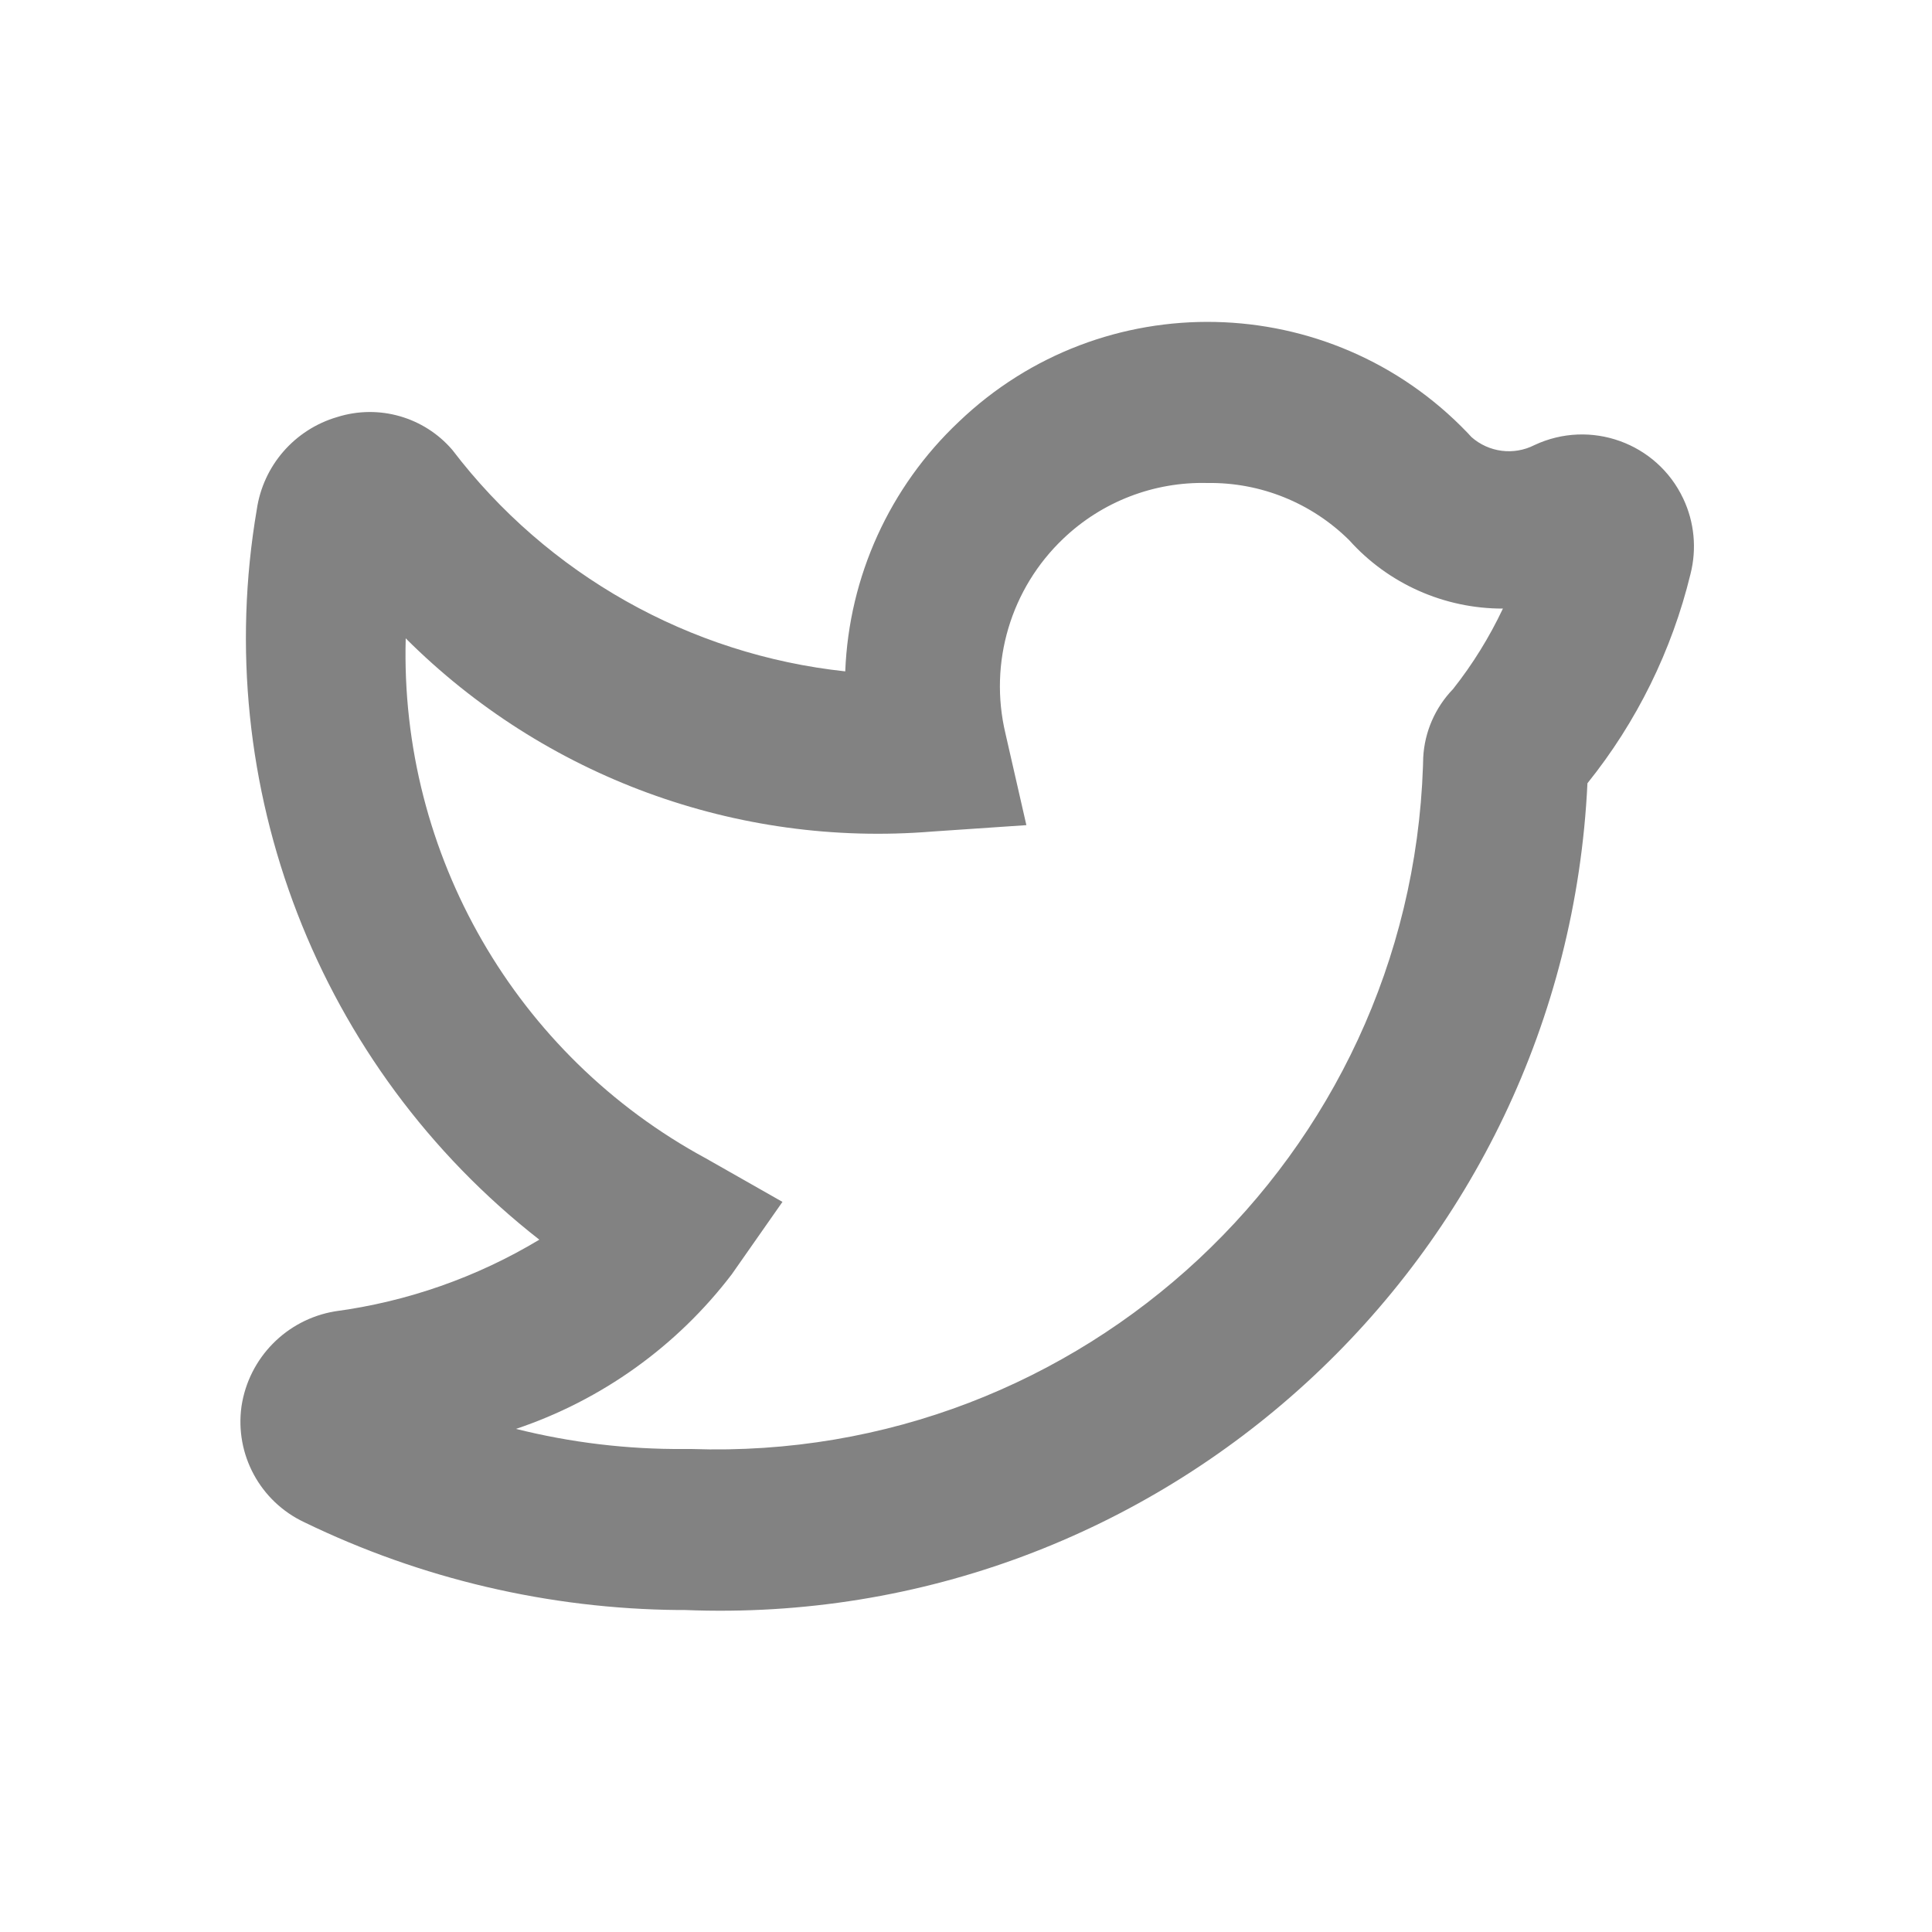
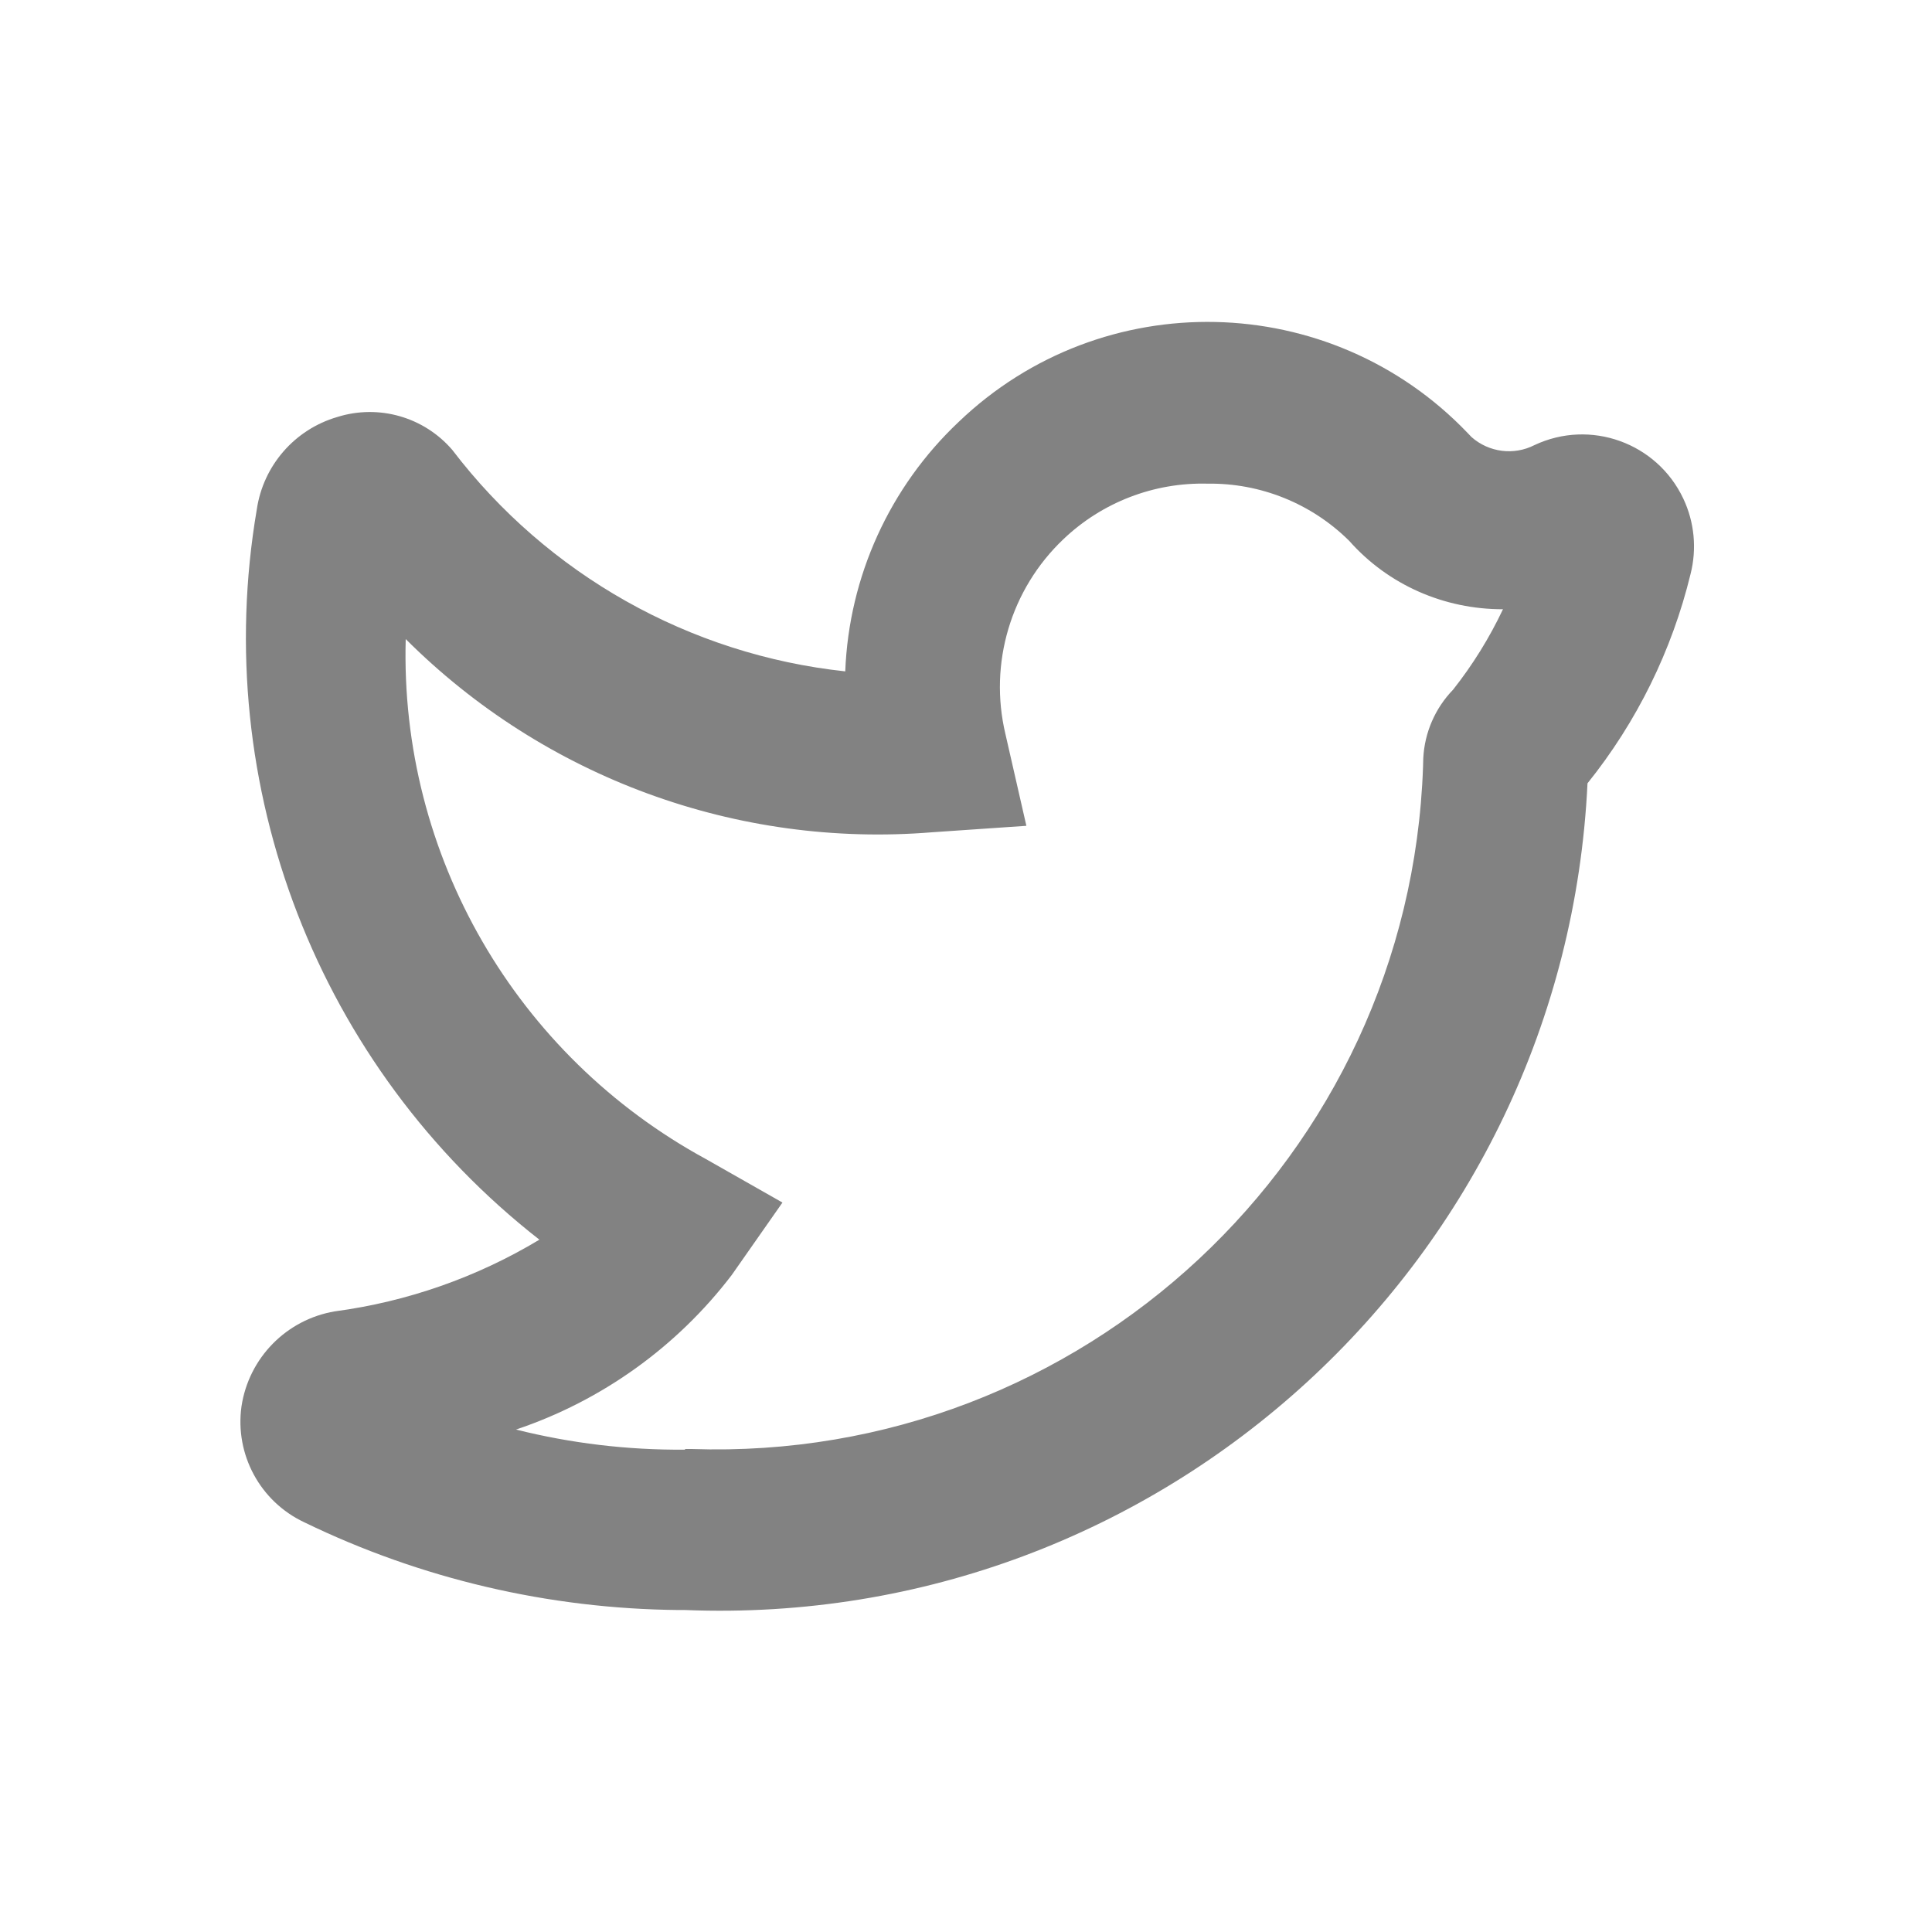
- <svg xmlns="http://www.w3.org/2000/svg" width="32" height="32" viewBox="0 0 32 32" fill="none">
-   <path d="M11.347 26.667H11.24C9.091 26.648 6.973 26.151 5.04 25.213C4.31 24.87 3.888 24.092 4 23.293H4C4.121 22.49 4.745 21.855 5.547 21.72H5.547C6.745 21.56 7.897 21.156 8.933 20.533H8.933C5.269 17.669 3.472 13.025 4.253 8.44V8.44C4.359 7.712 4.88 7.113 5.587 6.907C6.274 6.691 7.025 6.906 7.493 7.453H7.493C9.067 9.517 11.42 10.843 14 11.12V11.12C14.061 9.549 14.736 8.065 15.88 6.987C18.257 4.71 22.03 4.792 24.307 7.169C24.329 7.193 24.351 7.216 24.373 7.24C24.66 7.493 25.072 7.546 25.413 7.373C26.339 6.937 27.444 7.333 27.88 8.259C28.064 8.648 28.106 9.089 28 9.507C27.692 10.774 27.11 11.957 26.293 12.973L26.293 12.973C25.919 20.869 19.245 26.983 11.347 26.667L11.347 26.667ZM11.347 24H11.453C17.922 24.223 23.347 19.159 23.569 12.69C23.571 12.642 23.572 12.594 23.573 12.547V12.547C23.595 12.122 23.771 11.719 24.067 11.413C24.392 11.002 24.669 10.554 24.893 10.08C23.922 10.082 22.995 9.67 22.347 8.947V8.947C21.723 8.329 20.878 7.987 20 8C19.114 7.977 18.255 8.308 17.613 8.92V8.92C16.741 9.748 16.375 10.977 16.653 12.147L17 13.667L15.44 13.773C12.205 14.037 9.017 12.867 6.72 10.573L6.72 10.573C6.621 14.153 8.544 17.483 11.693 19.187L12.96 19.907L12.12 21.107C11.212 22.298 9.967 23.19 8.547 23.667H8.547C9.458 23.895 10.394 24.007 11.333 24L11.347 24Z" fill="#828282" />
+ <svg xmlns="http://www.w3.org/2000/svg" width="32" height="32" fill="none">
+   <path d="M11.347 26.667h-.107c-2.15-.02-4.267-.515-6.2-1.453A1.84 1.84 0 0 1 4 23.293a1.88 1.88 0 0 1 1.547-1.573 8.84 8.84 0 0 0 3.387-1.187C5.27 17.67 3.472 13.025 4.253 8.44a1.88 1.88 0 0 1 1.333-1.533 1.8 1.8 0 0 1 1.907.547C9.067 9.517 11.42 10.843 14 11.12a6 6 0 0 1 1.88-4.133 5.96 5.96 0 0 1 8.427.183l.067.07c.287.253.7.306 1.04.133.926-.437 2.03-.04 2.467.886.184.39.226.83.12 1.248a8.88 8.88 0 0 1-1.707 3.467 14.39 14.39 0 0 1-14.947 13.693zm0-2.667h.107c6.47.223 11.893-4.84 12.116-11.3l.004-.143a1.76 1.76 0 0 1 .493-1.133 6.92 6.92 0 0 0 .827-1.333c-.97.002-1.898-.4-2.547-1.133-.623-.618-1.47-.96-2.347-.947-.886-.023-1.745.308-2.387.92-.872.828-1.238 2.057-.96 3.227l.347 1.52-1.56.107c-3.235.264-6.423-.906-8.72-3.2-.1 3.58 1.824 6.9 4.973 8.613l1.267.72-.84 1.2c-.908 1.19-2.153 2.083-3.573 2.56.91.228 1.847.34 2.787.333h.013z" fill="#828282" />
</svg>
